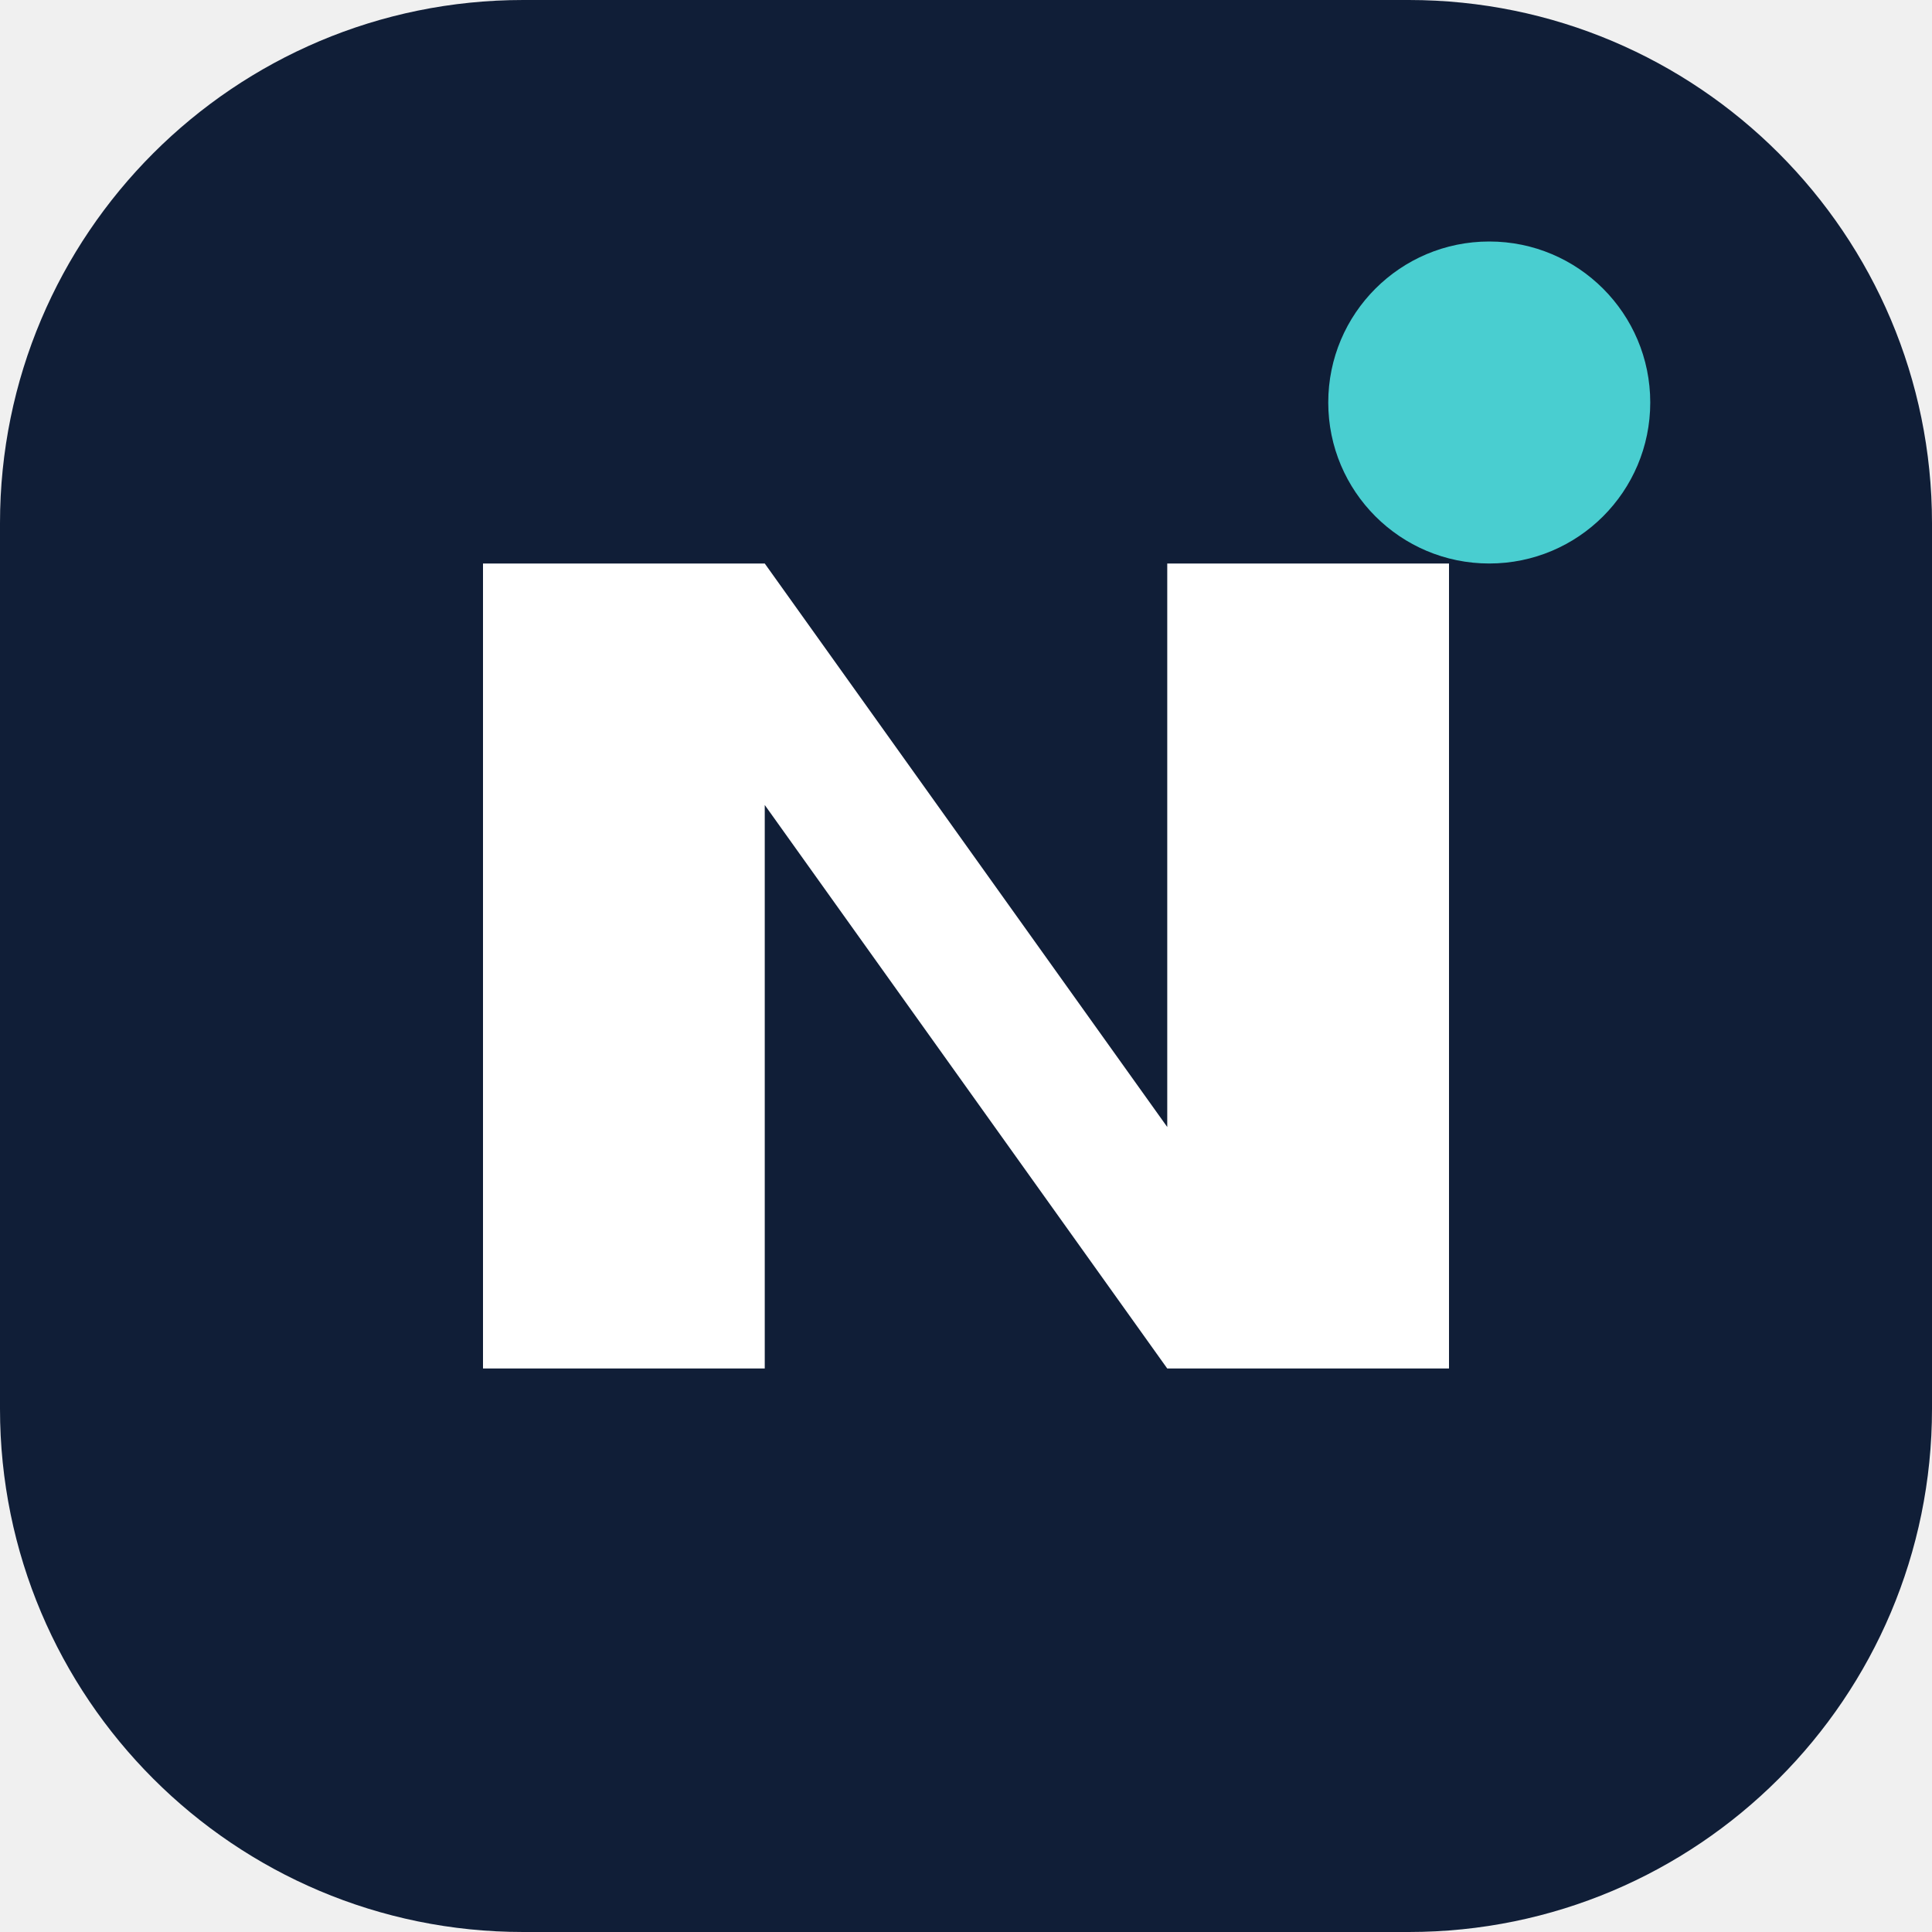
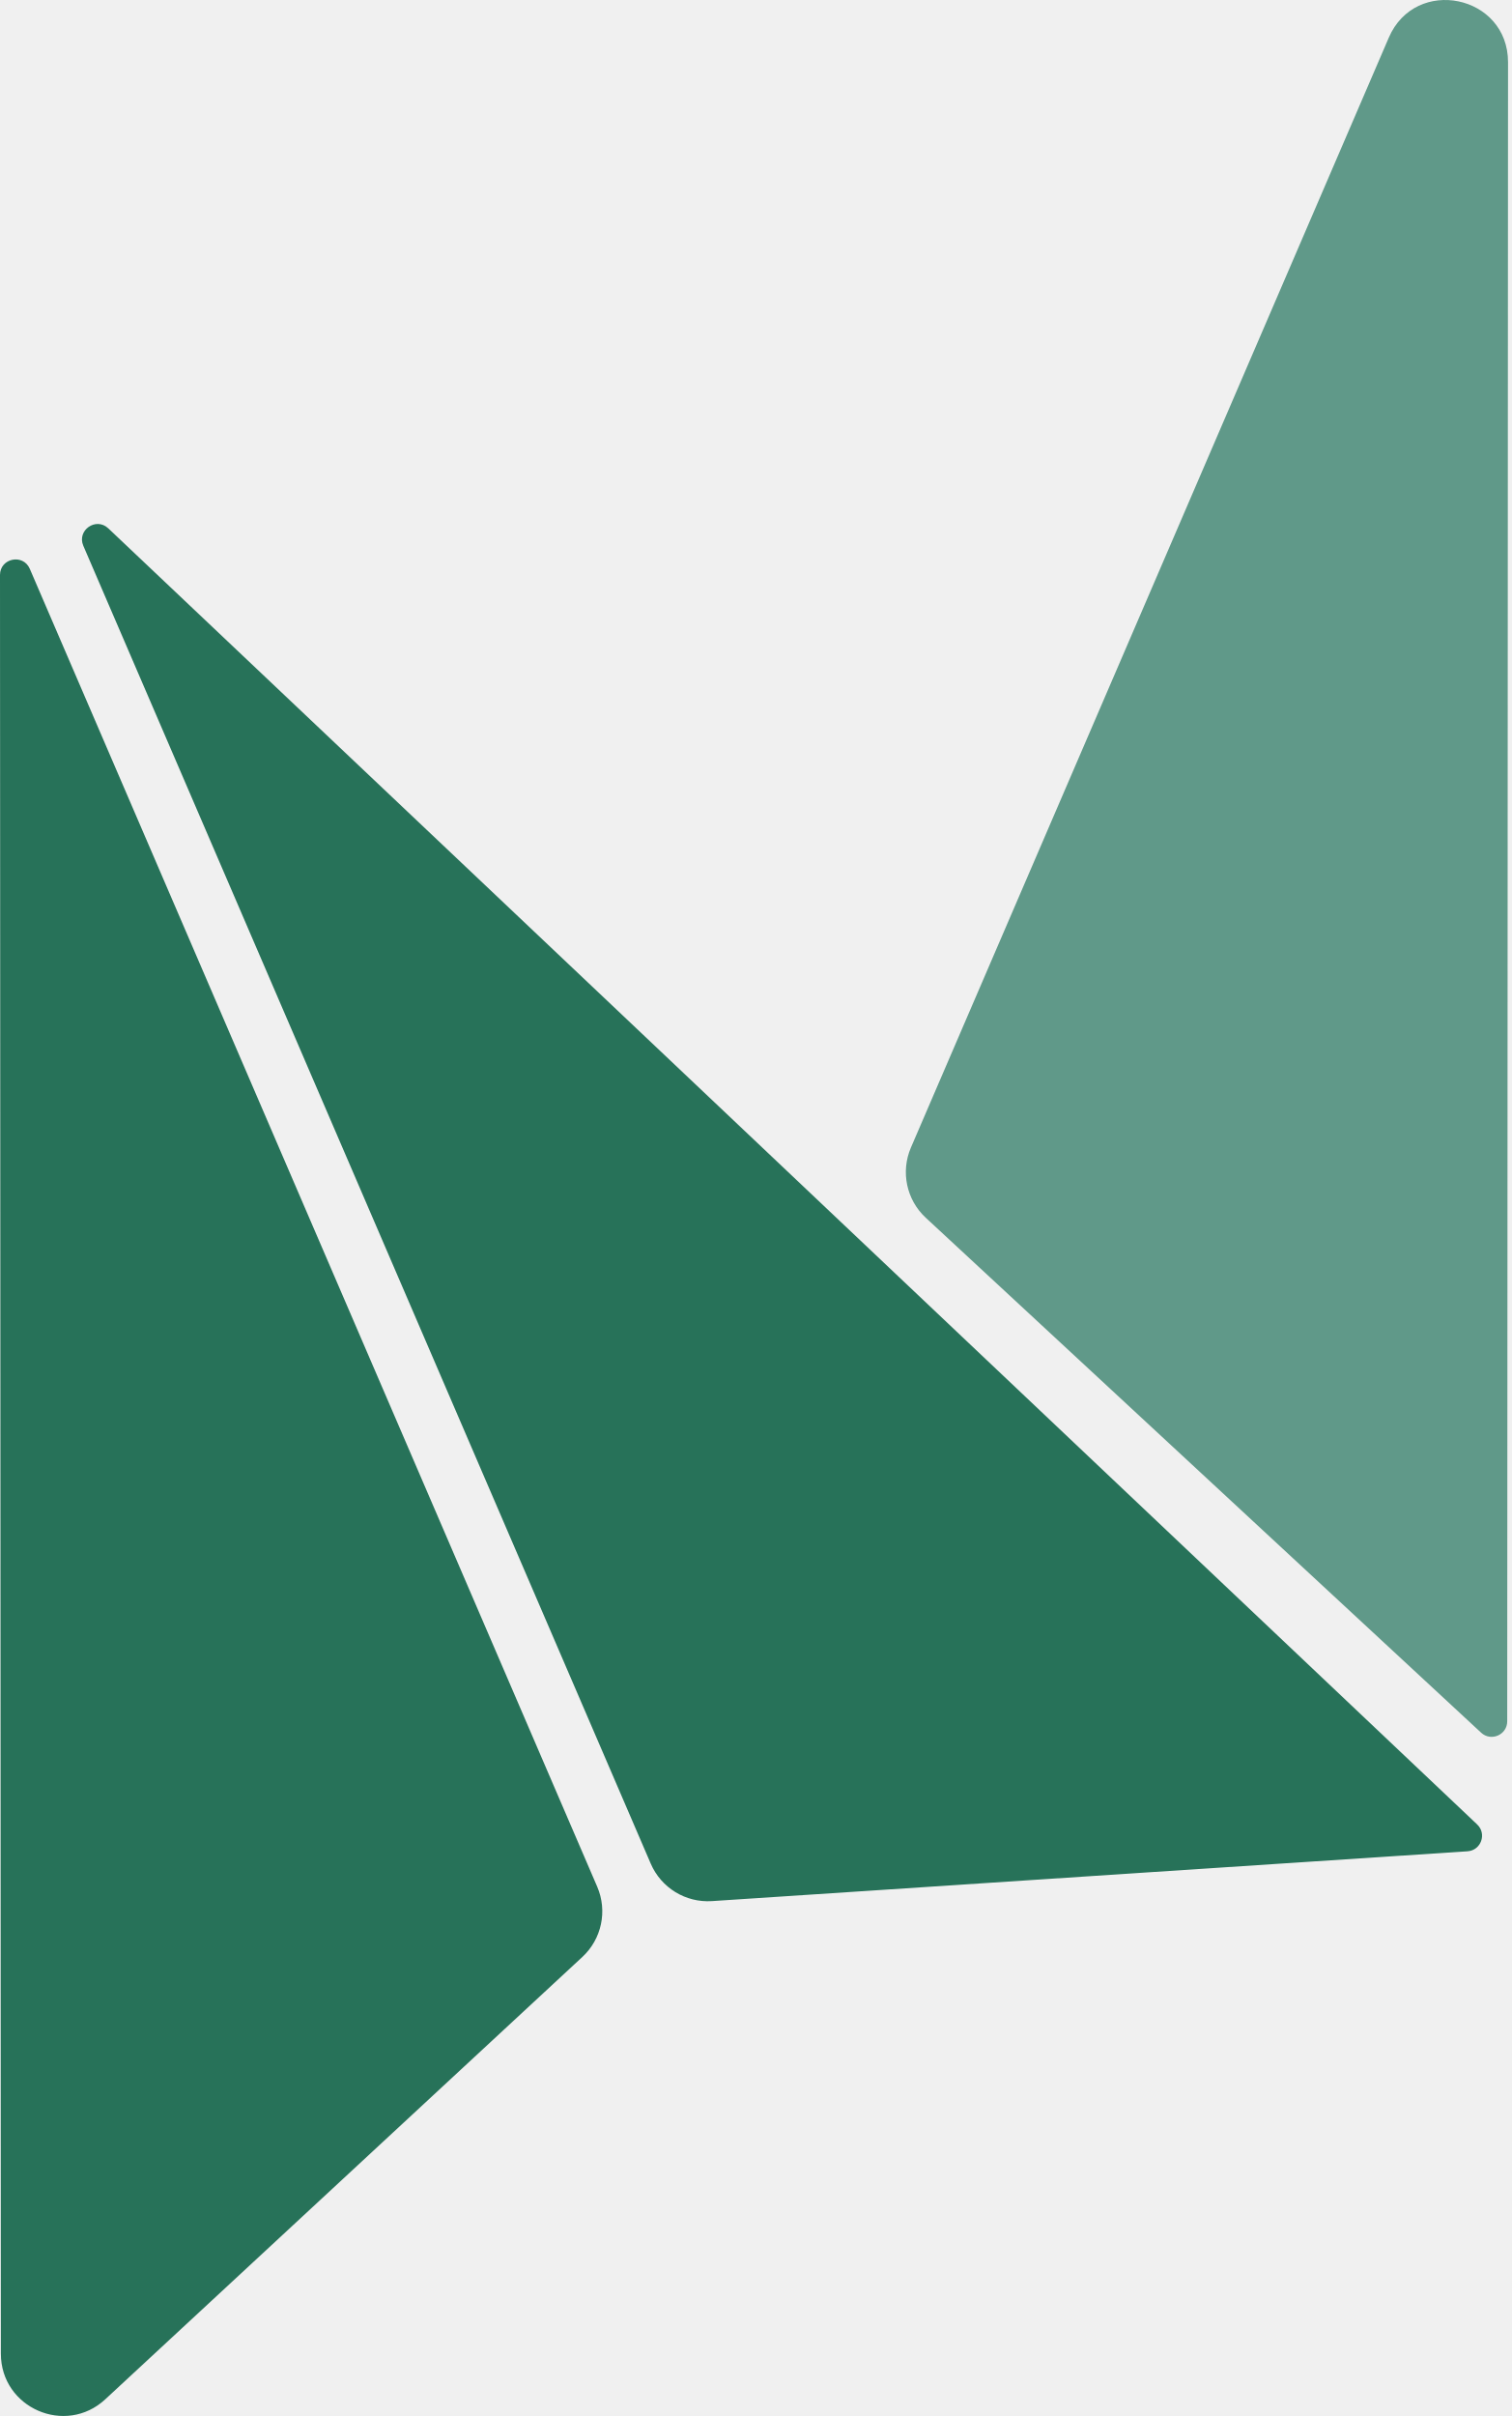
- <svg xmlns="http://www.w3.org/2000/svg" viewBox="0 0 48 48">
-   <rect width="48" height="48" rx="13" fill="#101e37" />
-   <path d="M12 34V14h7l10 14V14h7v20h-7L19 20v14z" fill="#fff" />
-   <circle cx="37" cy="10" r="4" fill="#49ced0" />
+ <svg xmlns="http://www.w3.org/2000/svg" width="209" height="334" viewBox="0 0 209 334" fill="none">
+   <path d="M125.965 158.646L192.046 5.206C195.741 -3.372 208.54 -0.73 208.536 8.61L208.423 237.96C208.422 239.835 206.188 240.809 204.813 239.535L128.016 168.348C125.347 165.875 124.525 161.988 125.965 158.646Z" fill="#609989" />
+   <path d="M82.585 260.831L4.122 78.641C3.199 76.497 -0.001 77.157 3.27277e-07 79.492L0.121 325.391C0.125 332.89 9.059 336.788 14.559 331.69L80.535 270.535C83.203 268.061 84.025 264.174 82.585 260.831Z" fill="#277259" />
+   <path d="M89.987 257.641L11.522 75.451C10.6 73.307 13.278 71.436 14.973 73.041L204.27 252.225C205.631 253.515 204.805 255.807 202.934 255.931L98.445 262.819C94.814 263.057 91.425 260.984 89.987 257.641Z" fill="#277259" />
</svg>
